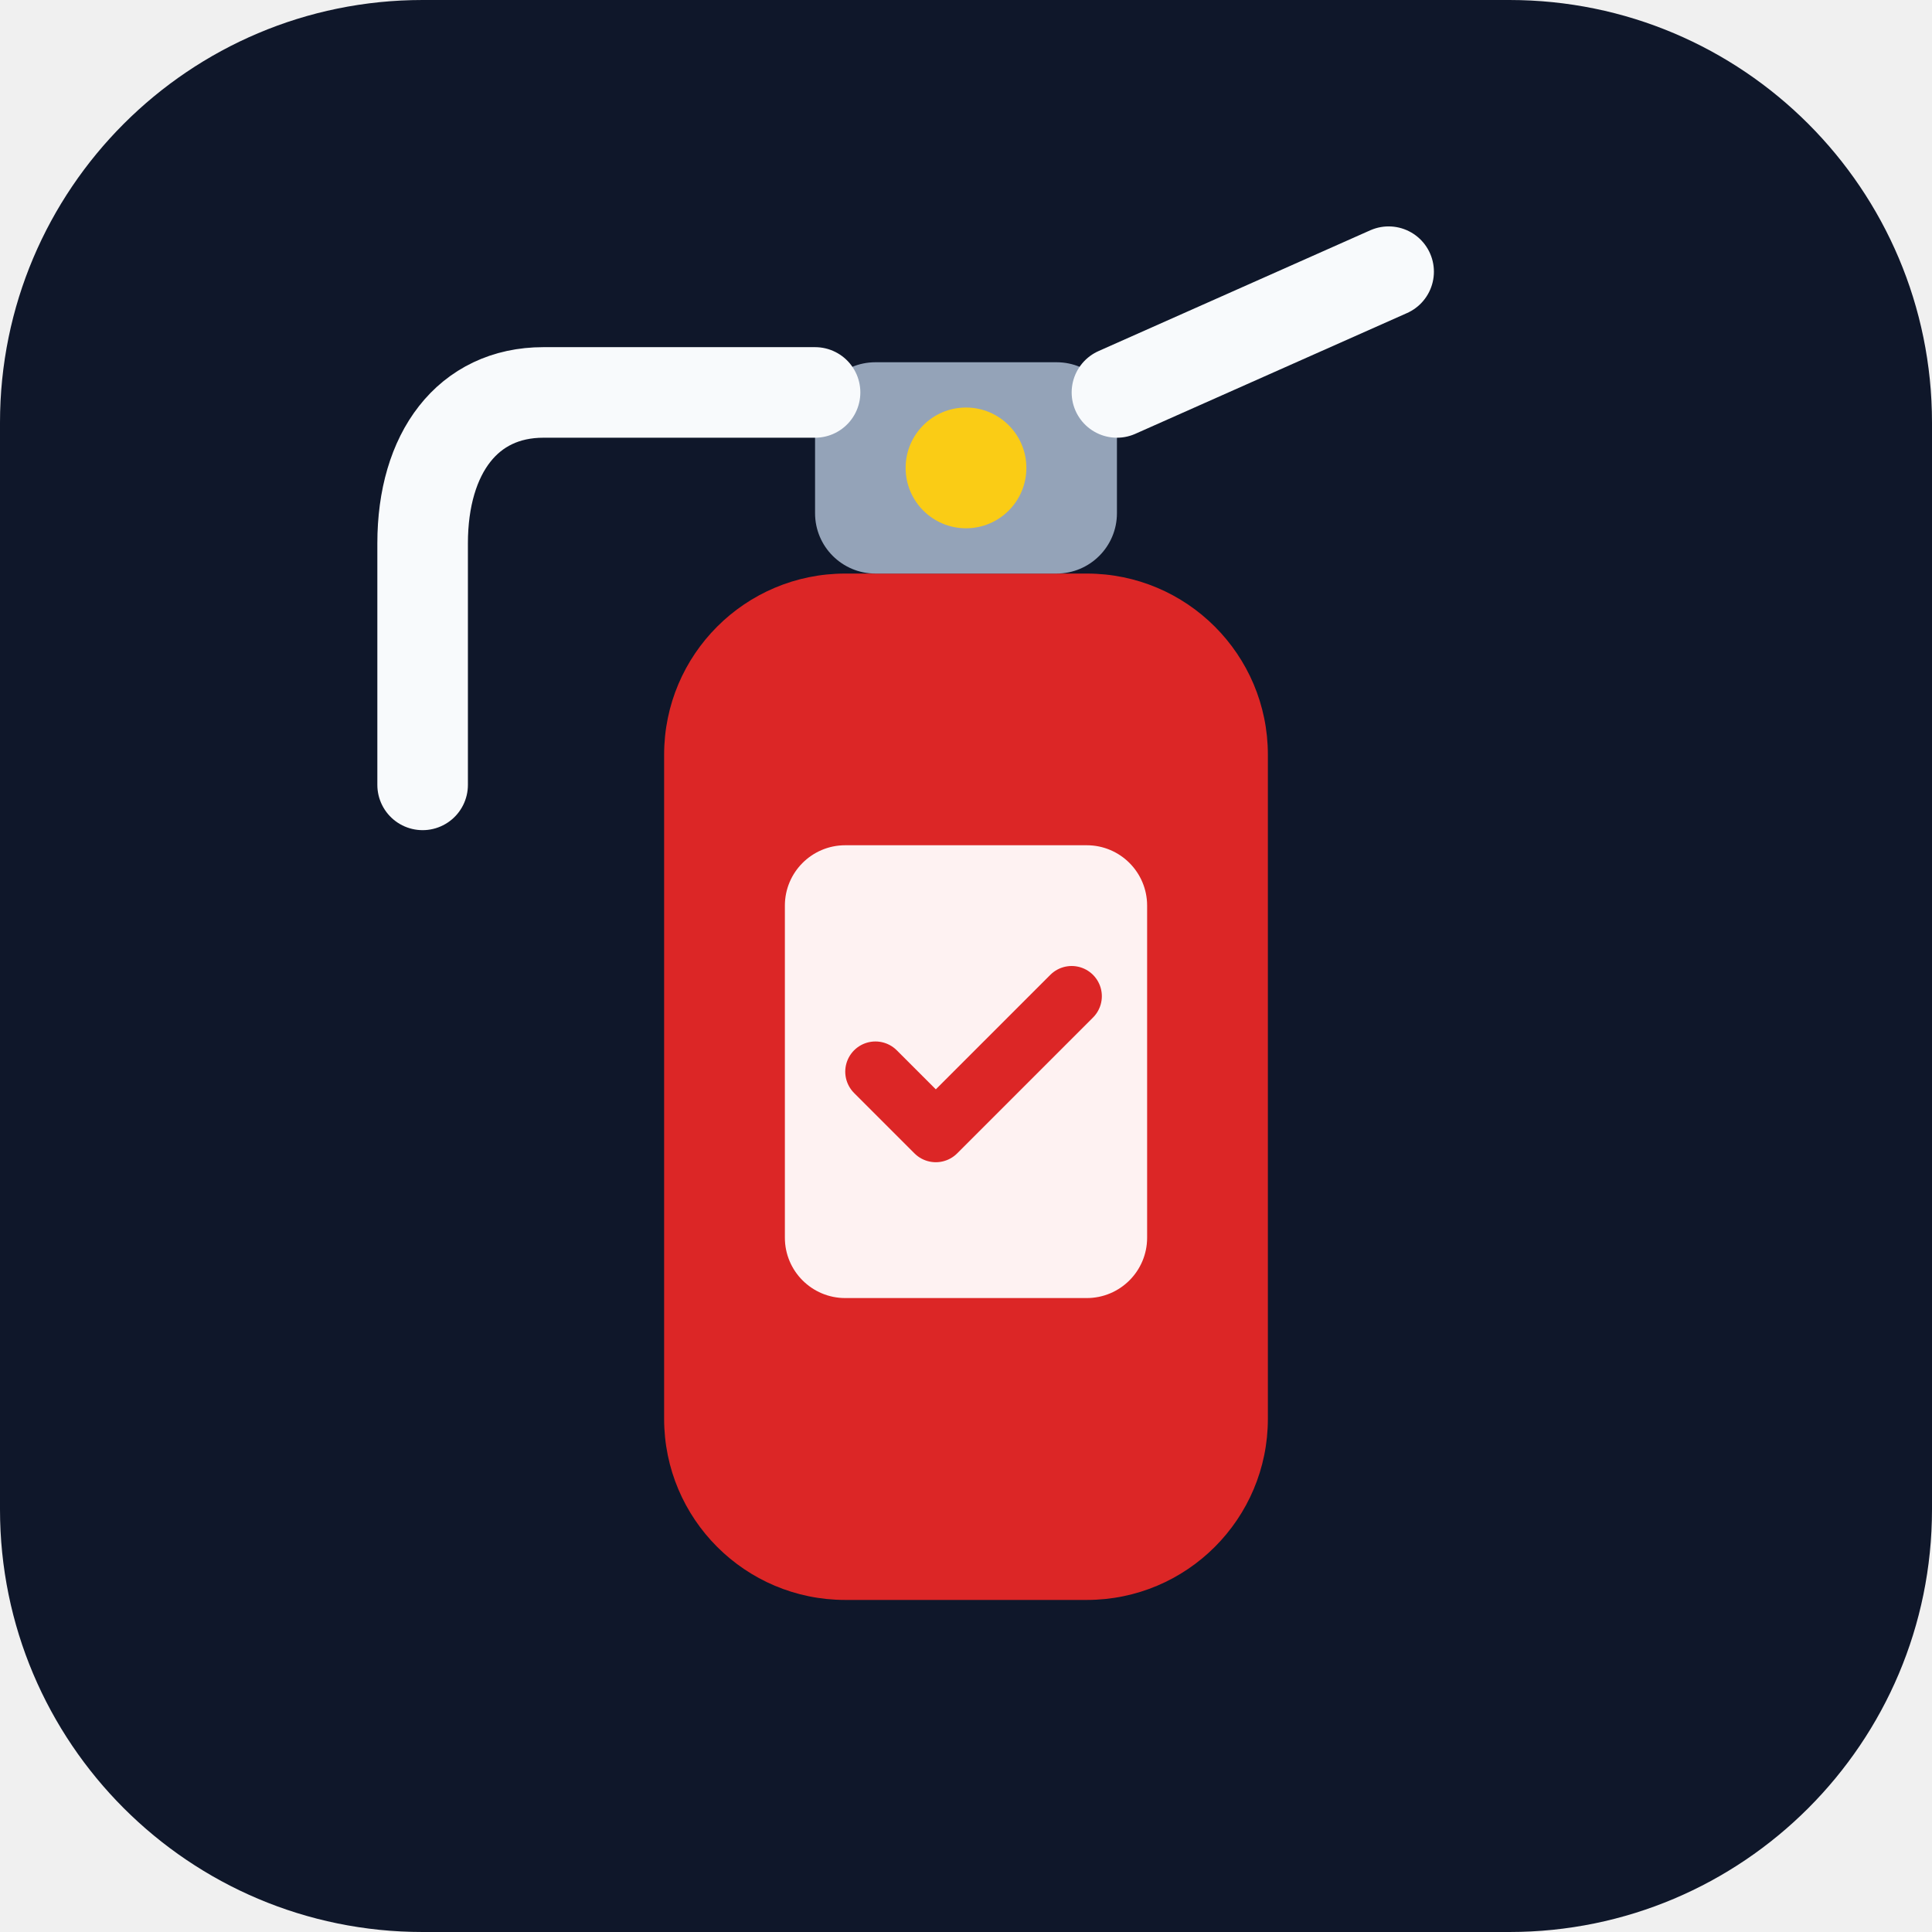
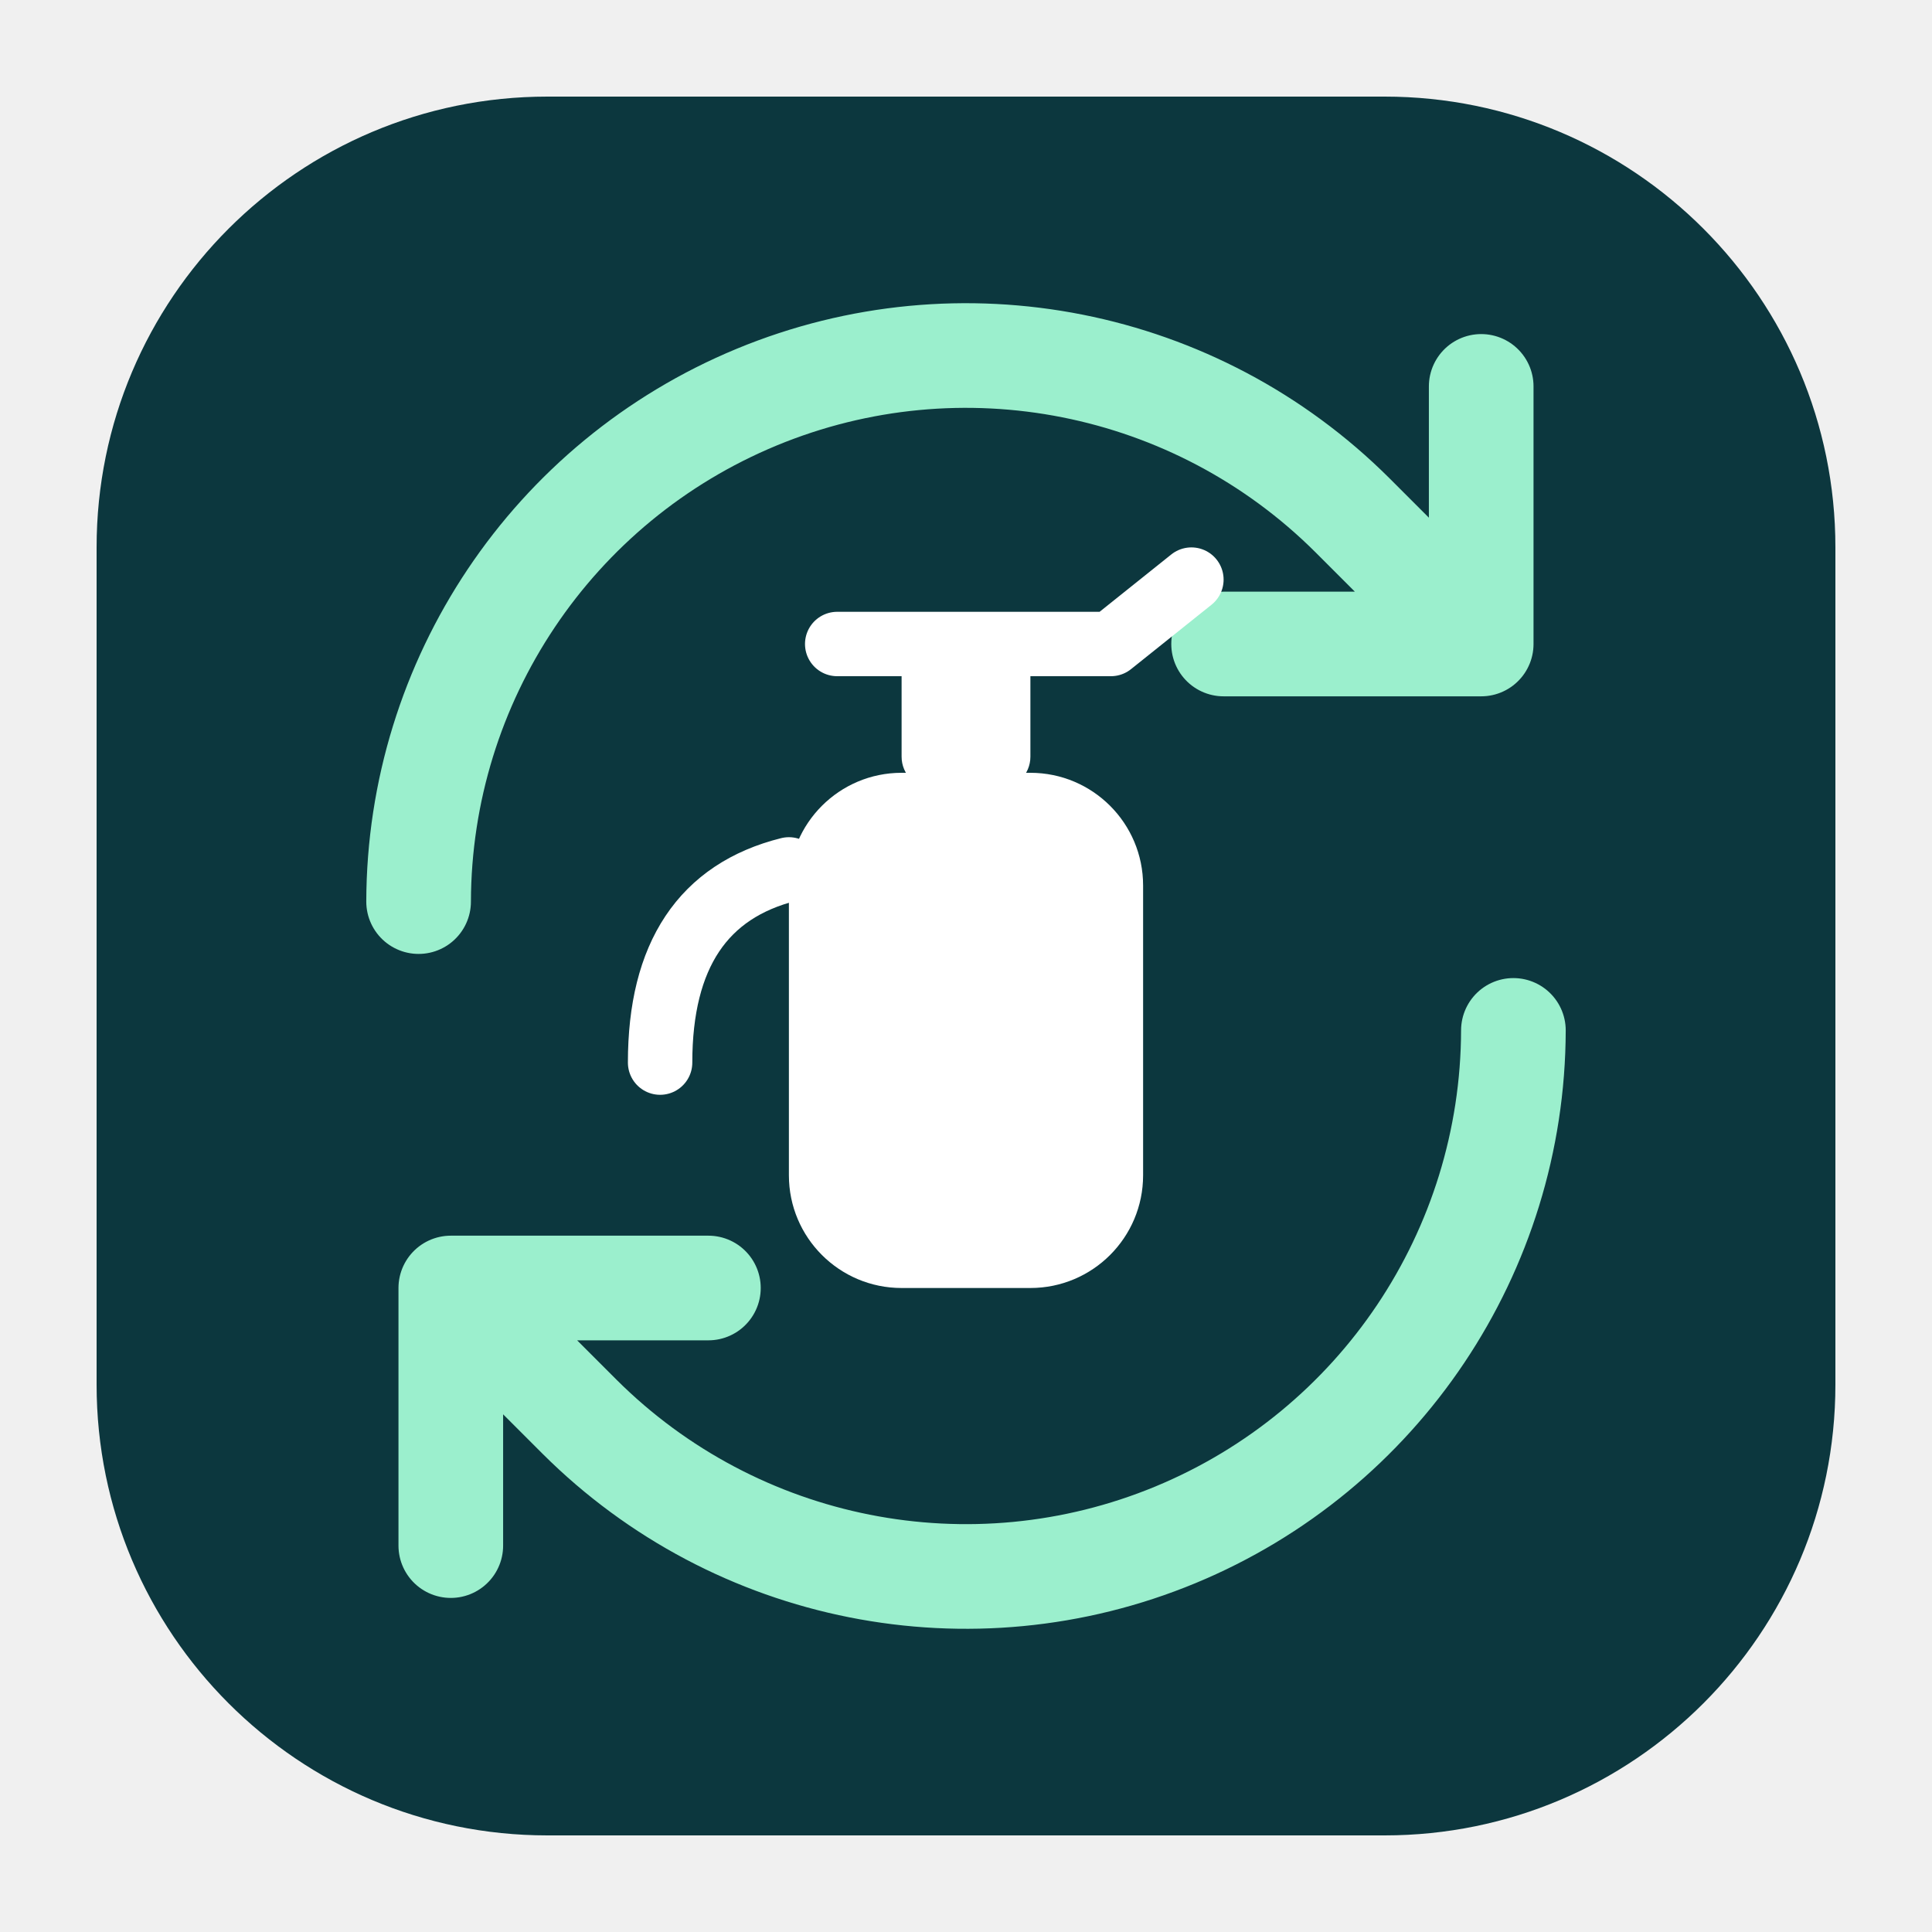
- <svg xmlns="http://www.w3.org/2000/svg" viewBox="0 0 128 128" fill="none">
-   <rect width="128" height="128" rx="28" fill="#0F172A" />
-   <rect x="44" y="38" width="40" height="68" rx="12" fill="#DC2626" />
-   <rect x="54" y="24" width="20" height="14" rx="4" fill="#94A3B8" />
-   <path d="M54 26H36C31 26 28 30 28 36V52" stroke="#F8FAFC" stroke-width="6" stroke-linecap="round" />
-   <path d="M74 26L92 18" stroke="#F8FAFC" stroke-width="6" stroke-linecap="round" />
-   <circle cx="64" cy="31" r="4" fill="#FACC15" />
-   <rect x="52" y="56" width="24" height="30" rx="4" fill="#FEF2F2" />
-   <path d="M58 71L62 75L71 66" stroke="#DC2626" stroke-width="4" stroke-linecap="round" stroke-linejoin="round" />
+ <svg xmlns="http://www.w3.org/2000/svg" viewBox="0 0 120 120" width="512" height="512">
+   <rect x="6" y="6" width="108" height="108" rx="28" fill="#0c373e" />
+   <path d="M26 56 A34 34 0 0 1 84 32 L92 40 M92 24 V40 H76" fill="none" stroke="#9befcd" stroke-width="6.5" stroke-linecap="round" stroke-linejoin="round" />
+   <path d="M94 64 A34 34 0 0 1 36 88 L28 80 M28 96 V80 H44" fill="none" stroke="#9befcd" stroke-width="6.5" stroke-linecap="round" stroke-linejoin="round" />
+   <rect x="49" y="48" width="22" height="32" rx="7" fill="#ffffff" />
+   <rect x="56" y="40" width="8" height="9" rx="2" fill="#ffffff" />
+   <path d="M52 40 H69 L74 36" fill="none" stroke="#ffffff" stroke-width="4" stroke-linecap="round" stroke-linejoin="round" />
+   <path d="M49 54 Q41 56 41 66" fill="none" stroke="#ffffff" stroke-width="4" stroke-linecap="round" />
</svg>
